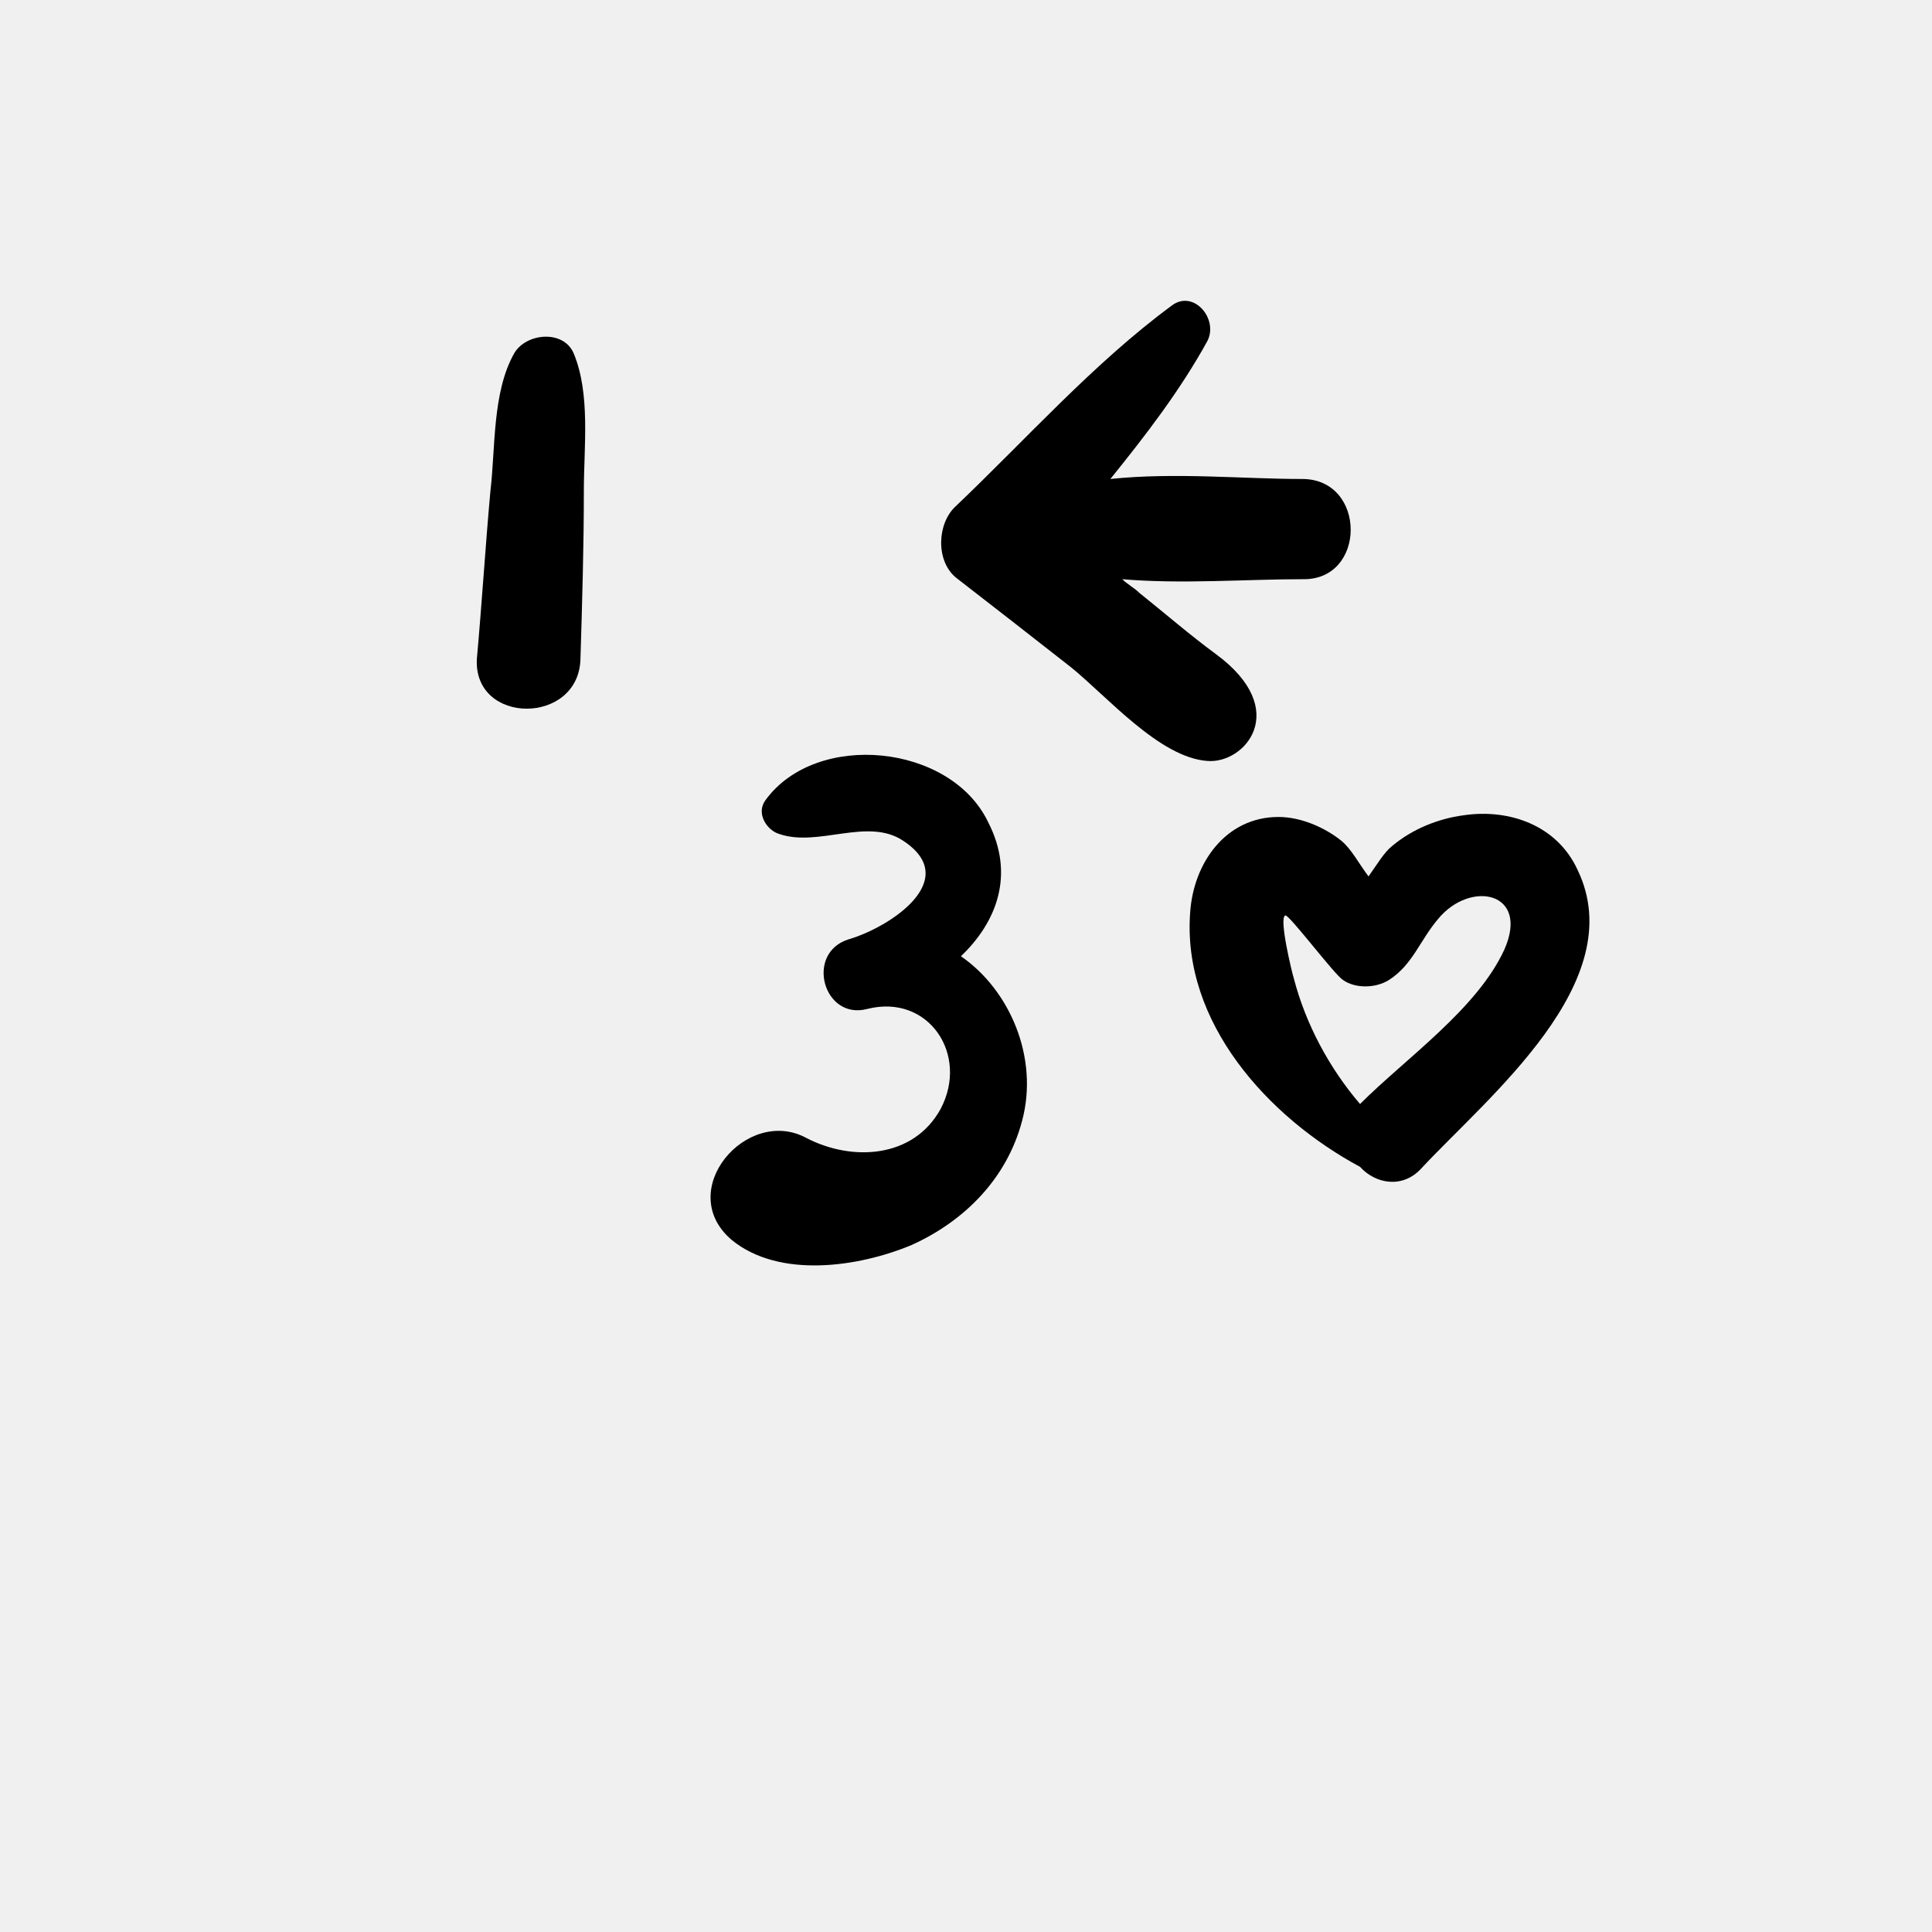
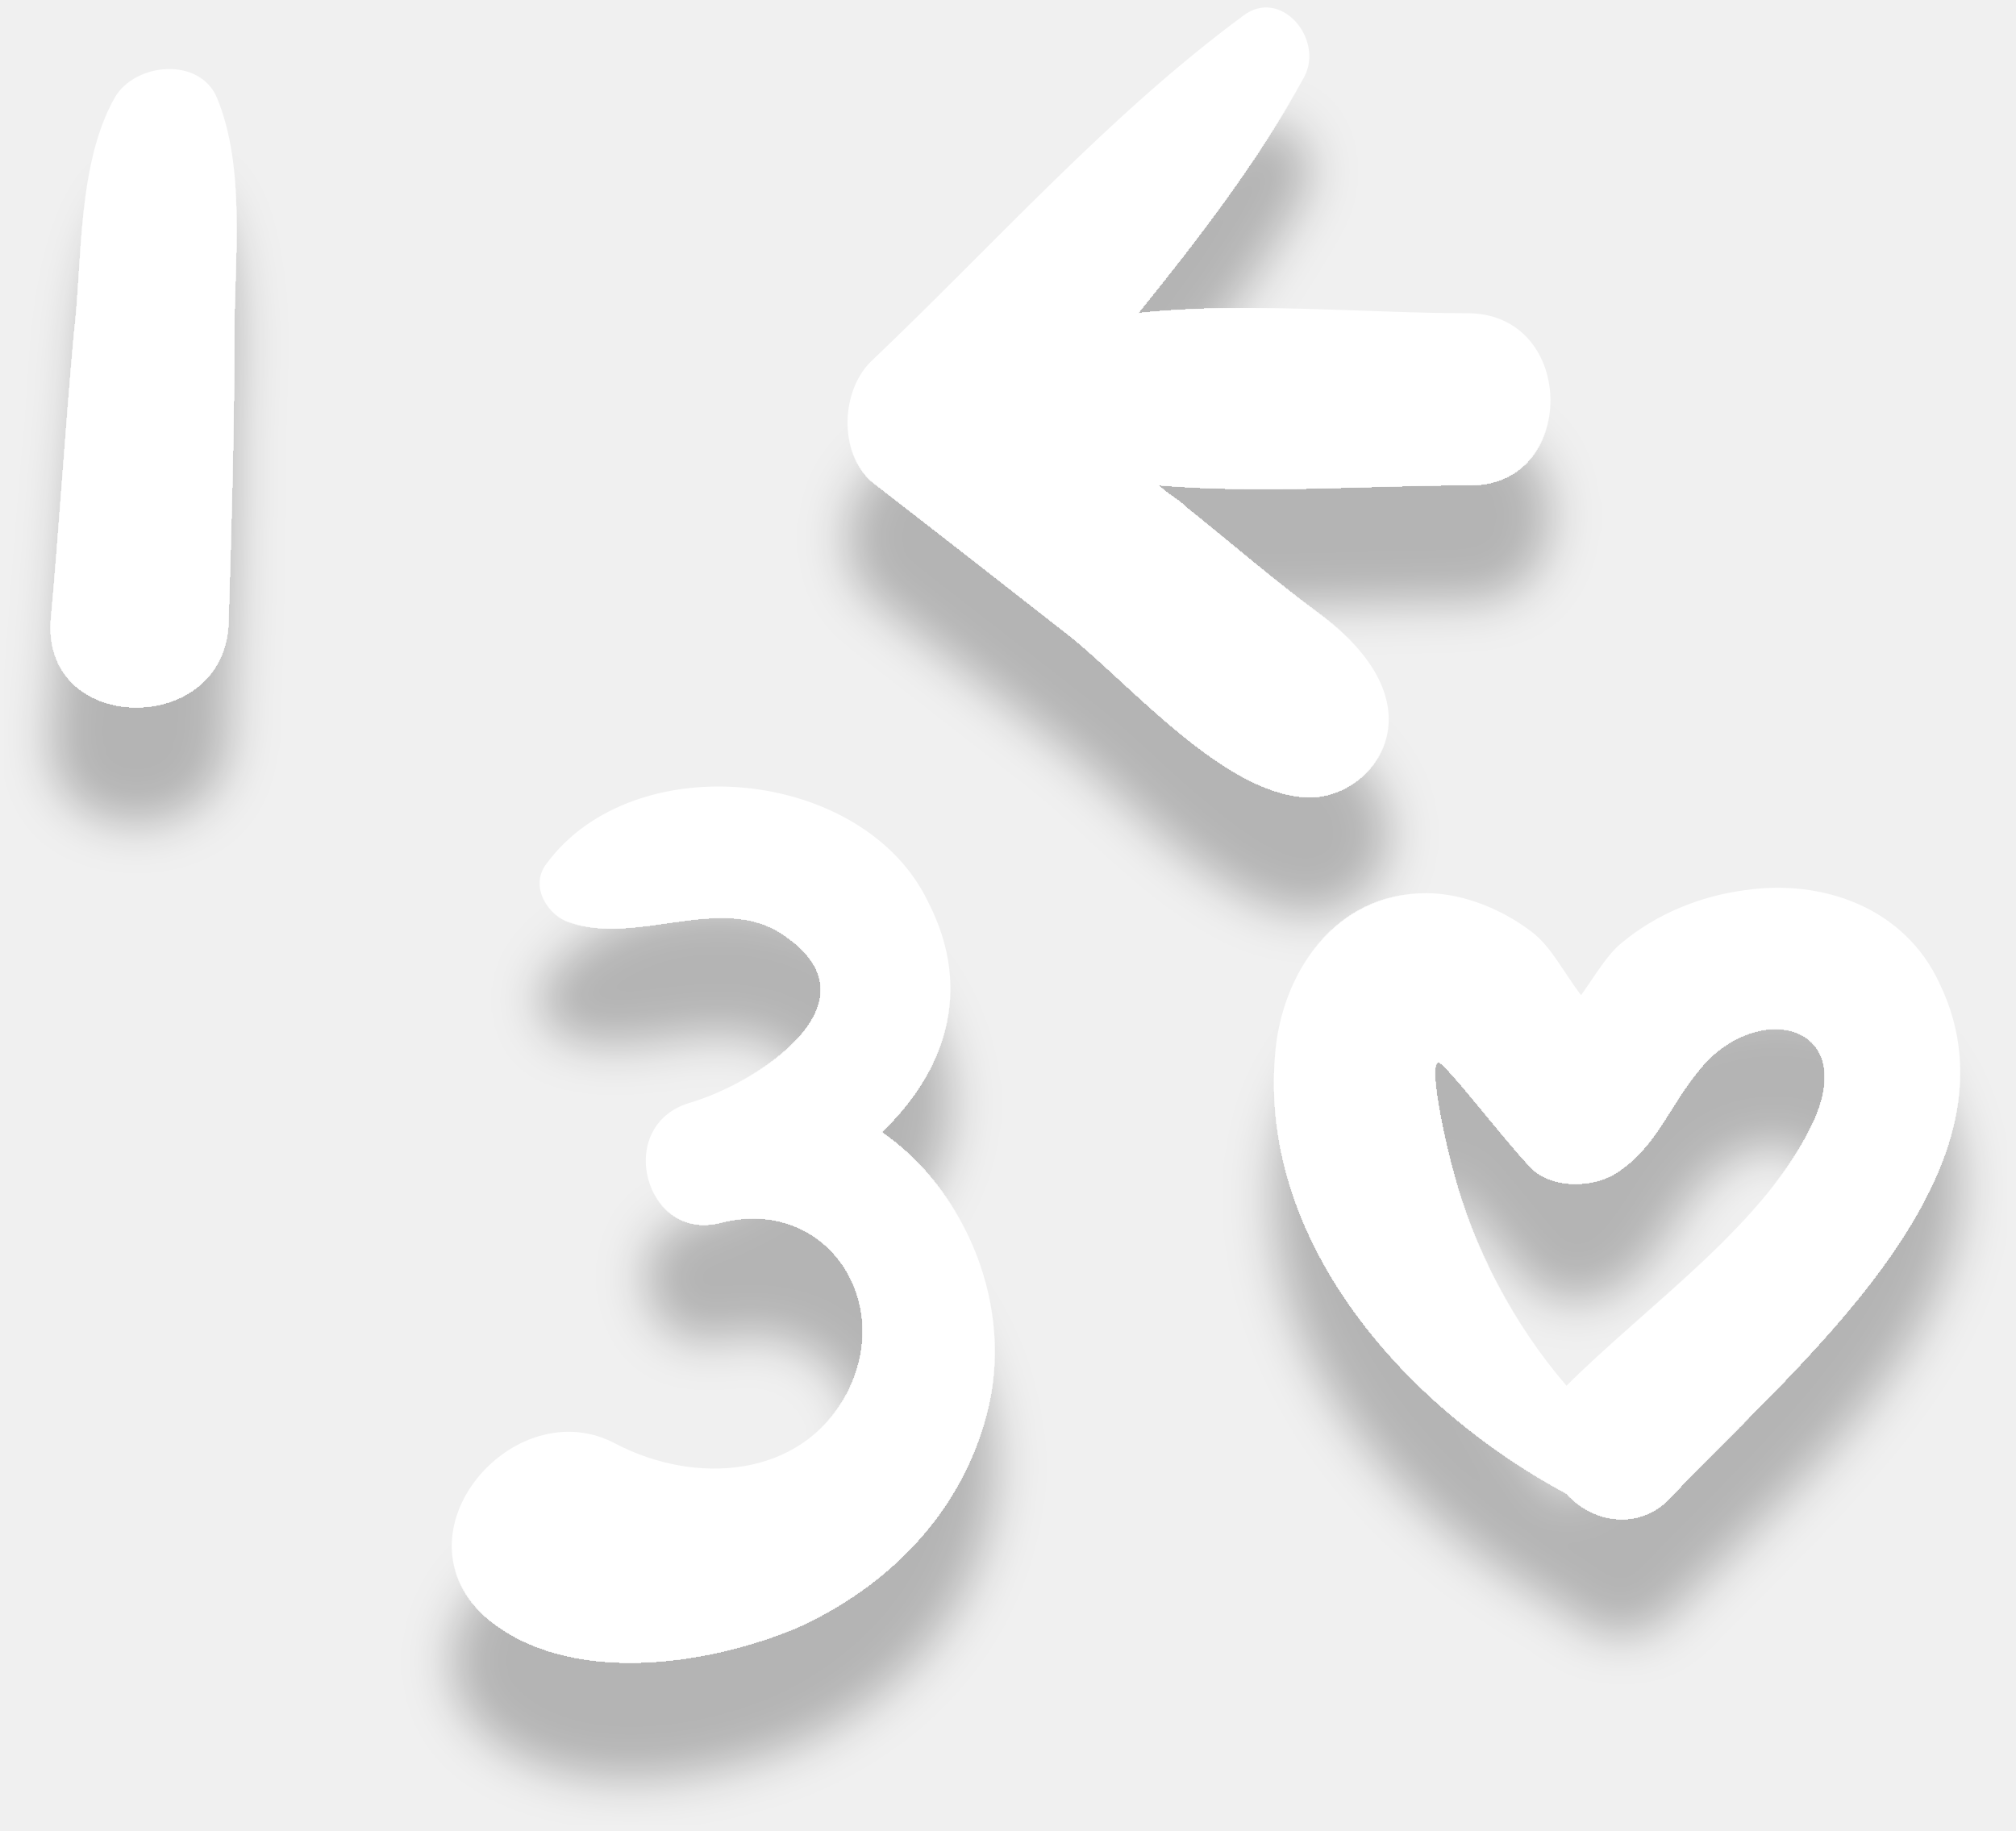
- <svg xmlns="http://www.w3.org/2000/svg" width="700pt" height="700pt" version="1.1" viewBox="0 0 700 700">
-   <g>
-     <path d="m388.15 241.85c12.922 10.461 32 32.617 49.23 33.848 13.539 1.23 30.77-18.461 3.078-38.77-9.23-6.769-18.461-14.77-27.691-22.152-1.848-1.848-4.309-3.078-6.152-4.922 21.539 1.848 44.922 0 65.23 0 23.383 0.617 23.383-36.309 0-36.309-21.539 0-46.152-2.461-69.539 0 12.922-16 25.23-32 35.078-49.848 4.309-8-4.922-19.078-12.922-12.922-28.309 20.922-52.309 48-78.152 72.617-6.769 6.152-7.383 19.691 0 25.848 13.535 10.453 27.688 21.531 41.84 32.609z" />
-     <path d="m210.31 238.77c0.617-20.309 1.23-40.617 1.23-60.922 0-16 2.461-35.078-3.691-49.848-3.691-8.617-17.23-7.383-21.539 0-8 14.152-6.769 34.461-8.617 49.848-1.848 20.309-3.078 40.617-4.922 60.922-1.23 24 36.922 24 37.539 0z" />
-     <path d="m265.08 449.23c17.23 14.152 46.152 9.848 65.23 1.848 19.078-8.617 34.461-24 40-44.922 6.152-22.77-4.309-47.383-22.152-59.691 12.922-12.309 19.691-29.539 9.848-48.617-13.539-28.309-62.152-33.23-80.617-8-3.691 4.922 0.617 11.078 4.922 12.309 14.152 4.922 32-6.152 44.922 2.461 21.539 14.152-4.922 31.383-19.691 35.691-16 4.922-9.23 29.539 6.769 25.23 22.152-5.539 36.922 16.617 26.461 36.309-9.848 17.848-32 19.078-48.617 10.461-21.535-11.691-48 19.074-27.074 36.922z" />
-     <path d="m486 304.62c-6.152-4.922-14.77-8.617-22.77-8.617-19.078 0-30.77 16.617-32 34.461-3.078 40 28.309 74.461 61.539 92.309 5.539 6.152 15.383 8 22.152 0.617 24-25.848 76.309-67.691 56.617-108.31-7.383-16-24.617-22.152-41.23-19.691-9.23 1.23-18.461 4.922-25.848 11.078-3.078 2.461-5.539 6.769-8.617 11.078-3.691-4.926-6.152-9.852-9.844-12.926zm35.078 28.305c11.691-14.152 33.23-9.848 24 11.078-9.848 21.539-35.691 39.383-52.309 56-11.078-12.922-19.691-28.922-24-45.539-0.617-1.848-5.539-22.152-3.078-22.77 1.23-0.617 17.848 21.539 20.922 23.383 4.309 3.078 11.691 3.078 16.617 0 8.617-5.535 11.078-14.152 17.848-22.152z" />
+ <svg xmlns="http://www.w3.org/2000/svg" width="174" height="158" viewBox="0 0 174 158" fill="none">
+   <g filter="url(#filter0_d_9_2615)">
+     <path d="M92.429 54.964C97.712 59.241 105.512 68.299 112.557 68.802C118.092 69.306 125.137 61.255 113.815 52.952C110.041 50.184 106.267 46.913 102.494 43.895C101.738 43.14 100.732 42.636 99.978 41.883C108.784 42.638 118.344 41.883 126.647 41.883C136.207 42.135 136.207 27.038 126.647 27.038C117.841 27.038 107.778 26.032 98.217 27.038C103.5 20.497 108.532 13.955 112.558 6.658C114.32 3.387 110.546 -1.142 107.275 1.375C95.701 9.929 85.889 20.999 75.323 31.064C72.555 33.579 72.305 39.114 75.323 41.632C80.857 45.905 86.643 50.434 92.429 54.964L92.429 54.964Z" fill="white" />
+     <path d="M19.721 53.705C19.973 45.401 20.224 37.099 20.224 28.797C20.224 22.256 21.23 14.456 18.715 8.417C17.206 4.894 11.67 5.399 9.909 8.417C6.638 14.203 7.141 22.506 6.386 28.797C5.63 37.1 5.127 45.403 4.373 53.705C3.87 63.517 19.468 63.517 19.721 53.705Z" fill="white" />
+     <path d="M42.113 139.75C49.158 145.536 60.982 143.776 68.782 140.505C76.582 136.982 82.871 130.693 85.136 122.139C87.651 112.83 83.374 102.767 76.079 97.735C81.362 92.703 84.13 85.658 80.105 77.858C74.57 66.284 54.695 64.272 47.146 74.588C45.636 76.6 47.398 79.117 49.158 79.62C54.944 81.632 62.241 77.105 67.524 80.626C76.33 86.412 65.512 93.457 59.473 95.218C52.932 97.23 55.7 107.295 62.241 105.533C71.298 103.269 77.336 112.327 73.059 120.378C69.033 127.675 59.977 128.178 53.183 124.655C44.378 119.875 33.558 132.453 42.114 139.75L42.113 139.75Z" fill="white" />
+     <path d="M132.435 80.627C129.919 78.615 126.396 77.104 123.125 77.104C115.325 77.104 110.545 83.898 110.042 91.193C108.784 107.547 121.616 121.636 135.202 128.933C137.467 131.448 141.491 132.204 144.259 129.185C154.071 118.618 175.457 101.51 167.406 84.904C164.388 78.362 157.342 75.847 150.55 76.853C146.776 77.356 143.002 78.865 139.982 81.382C138.723 82.388 137.717 84.15 136.459 85.911C134.949 83.897 133.943 81.884 132.434 80.627L132.435 80.627ZM146.776 92.199C151.556 86.413 160.362 88.173 156.588 96.729C152.562 105.535 141.996 112.83 135.202 119.624C130.673 114.341 127.151 107.799 125.39 101.005C125.137 100.25 123.125 91.949 124.131 91.696C124.634 91.444 131.428 100.502 132.685 101.256C134.447 102.515 137.465 102.515 139.479 101.256C143.002 98.993 144.008 95.47 146.776 92.199H146.776Z" fill="white" />
  </g>
+   <defs>
+     <filter id="filter0_d_9_2615" x="0.361" y="0.644" width="172.82" height="156.89" filterUnits="userSpaceOnUse" color-interpolation-filters="sRGB">
+       <feFlood flood-opacity="0" result="BackgroundImageFix" />
+       <feColorMatrix in="SourceAlpha" type="matrix" values="0 0 0 0 0 0 0 0 0 0 0 0 0 0 0 0 0 0 127 0" result="hardAlpha" />
+       <feOffset dy="10" />
+       <feGaussianBlur stdDeviation="2" />
+       <feComposite in2="hardAlpha" operator="out" />
+       <feColorMatrix type="matrix" values="0 0 0 0 0 0 0 0 0 0 0 0 0 0 0 0 0 0 0.25 0" />
+       <feBlend mode="normal" in2="BackgroundImageFix" result="effect1_dropShadow_9_2615" />
+       <feBlend mode="normal" in="SourceGraphic" in2="effect1_dropShadow_9_2615" result="shape" />
+     </filter>
+   </defs>
</svg>
